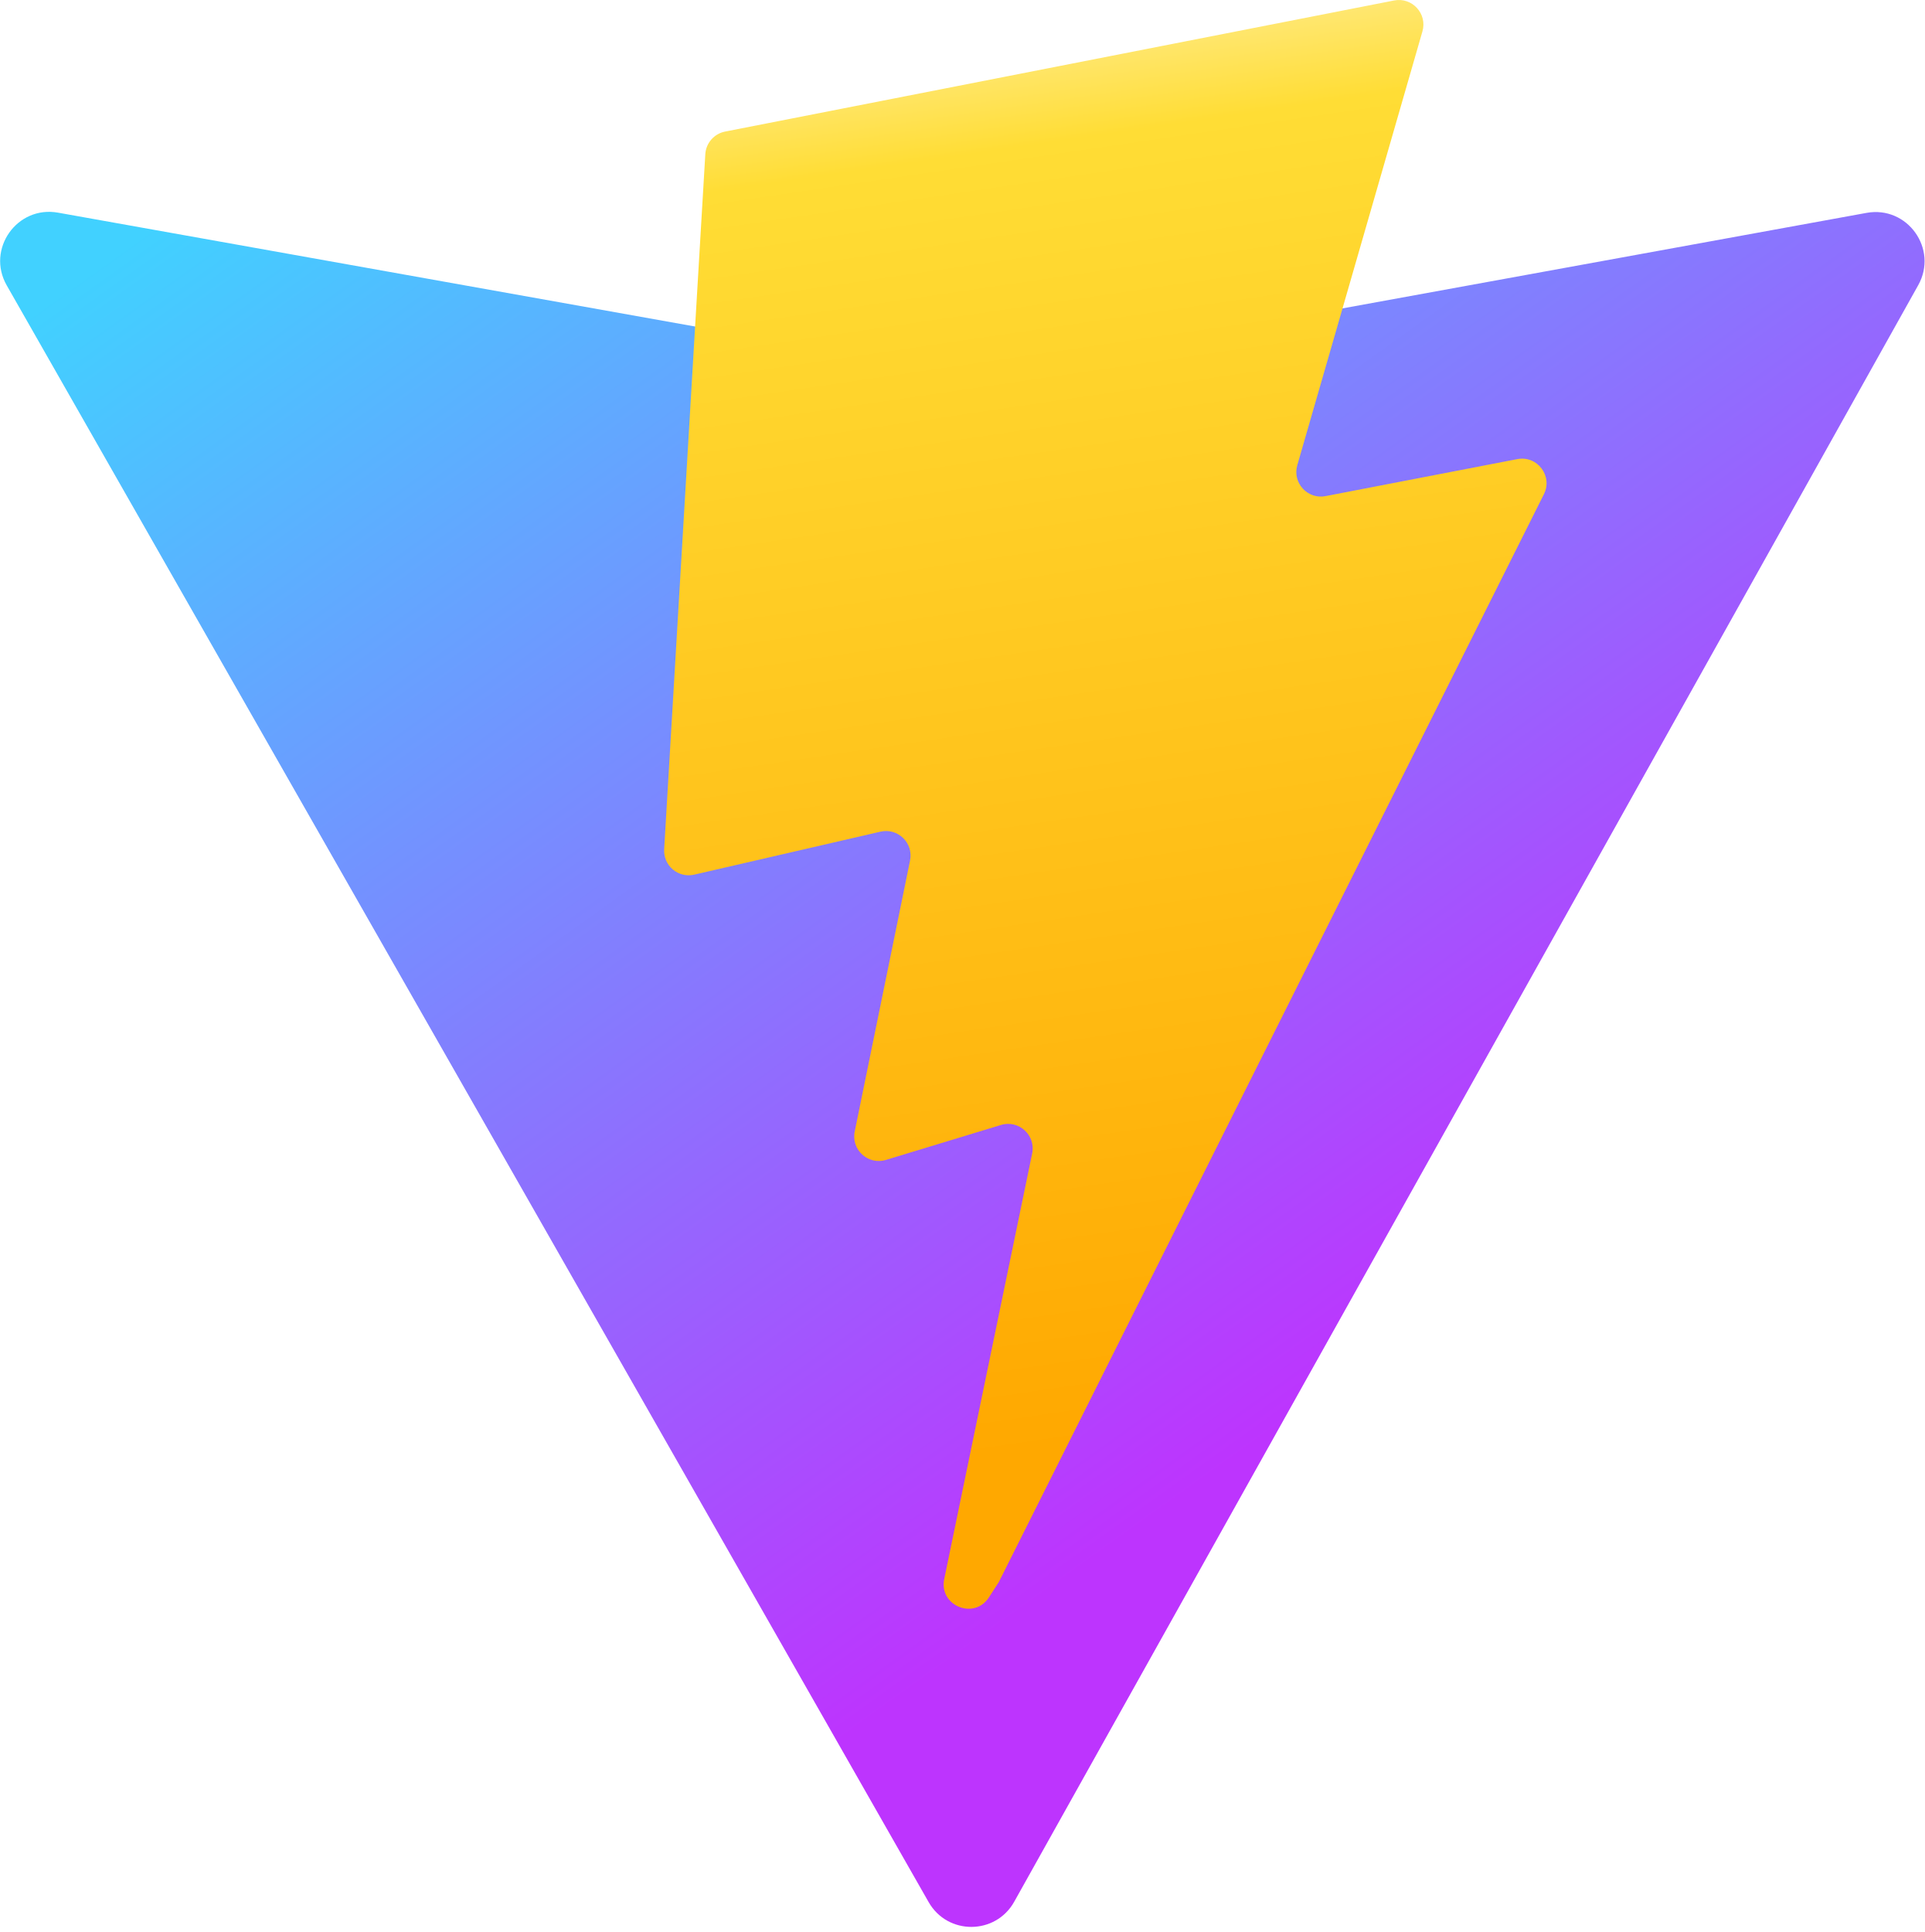
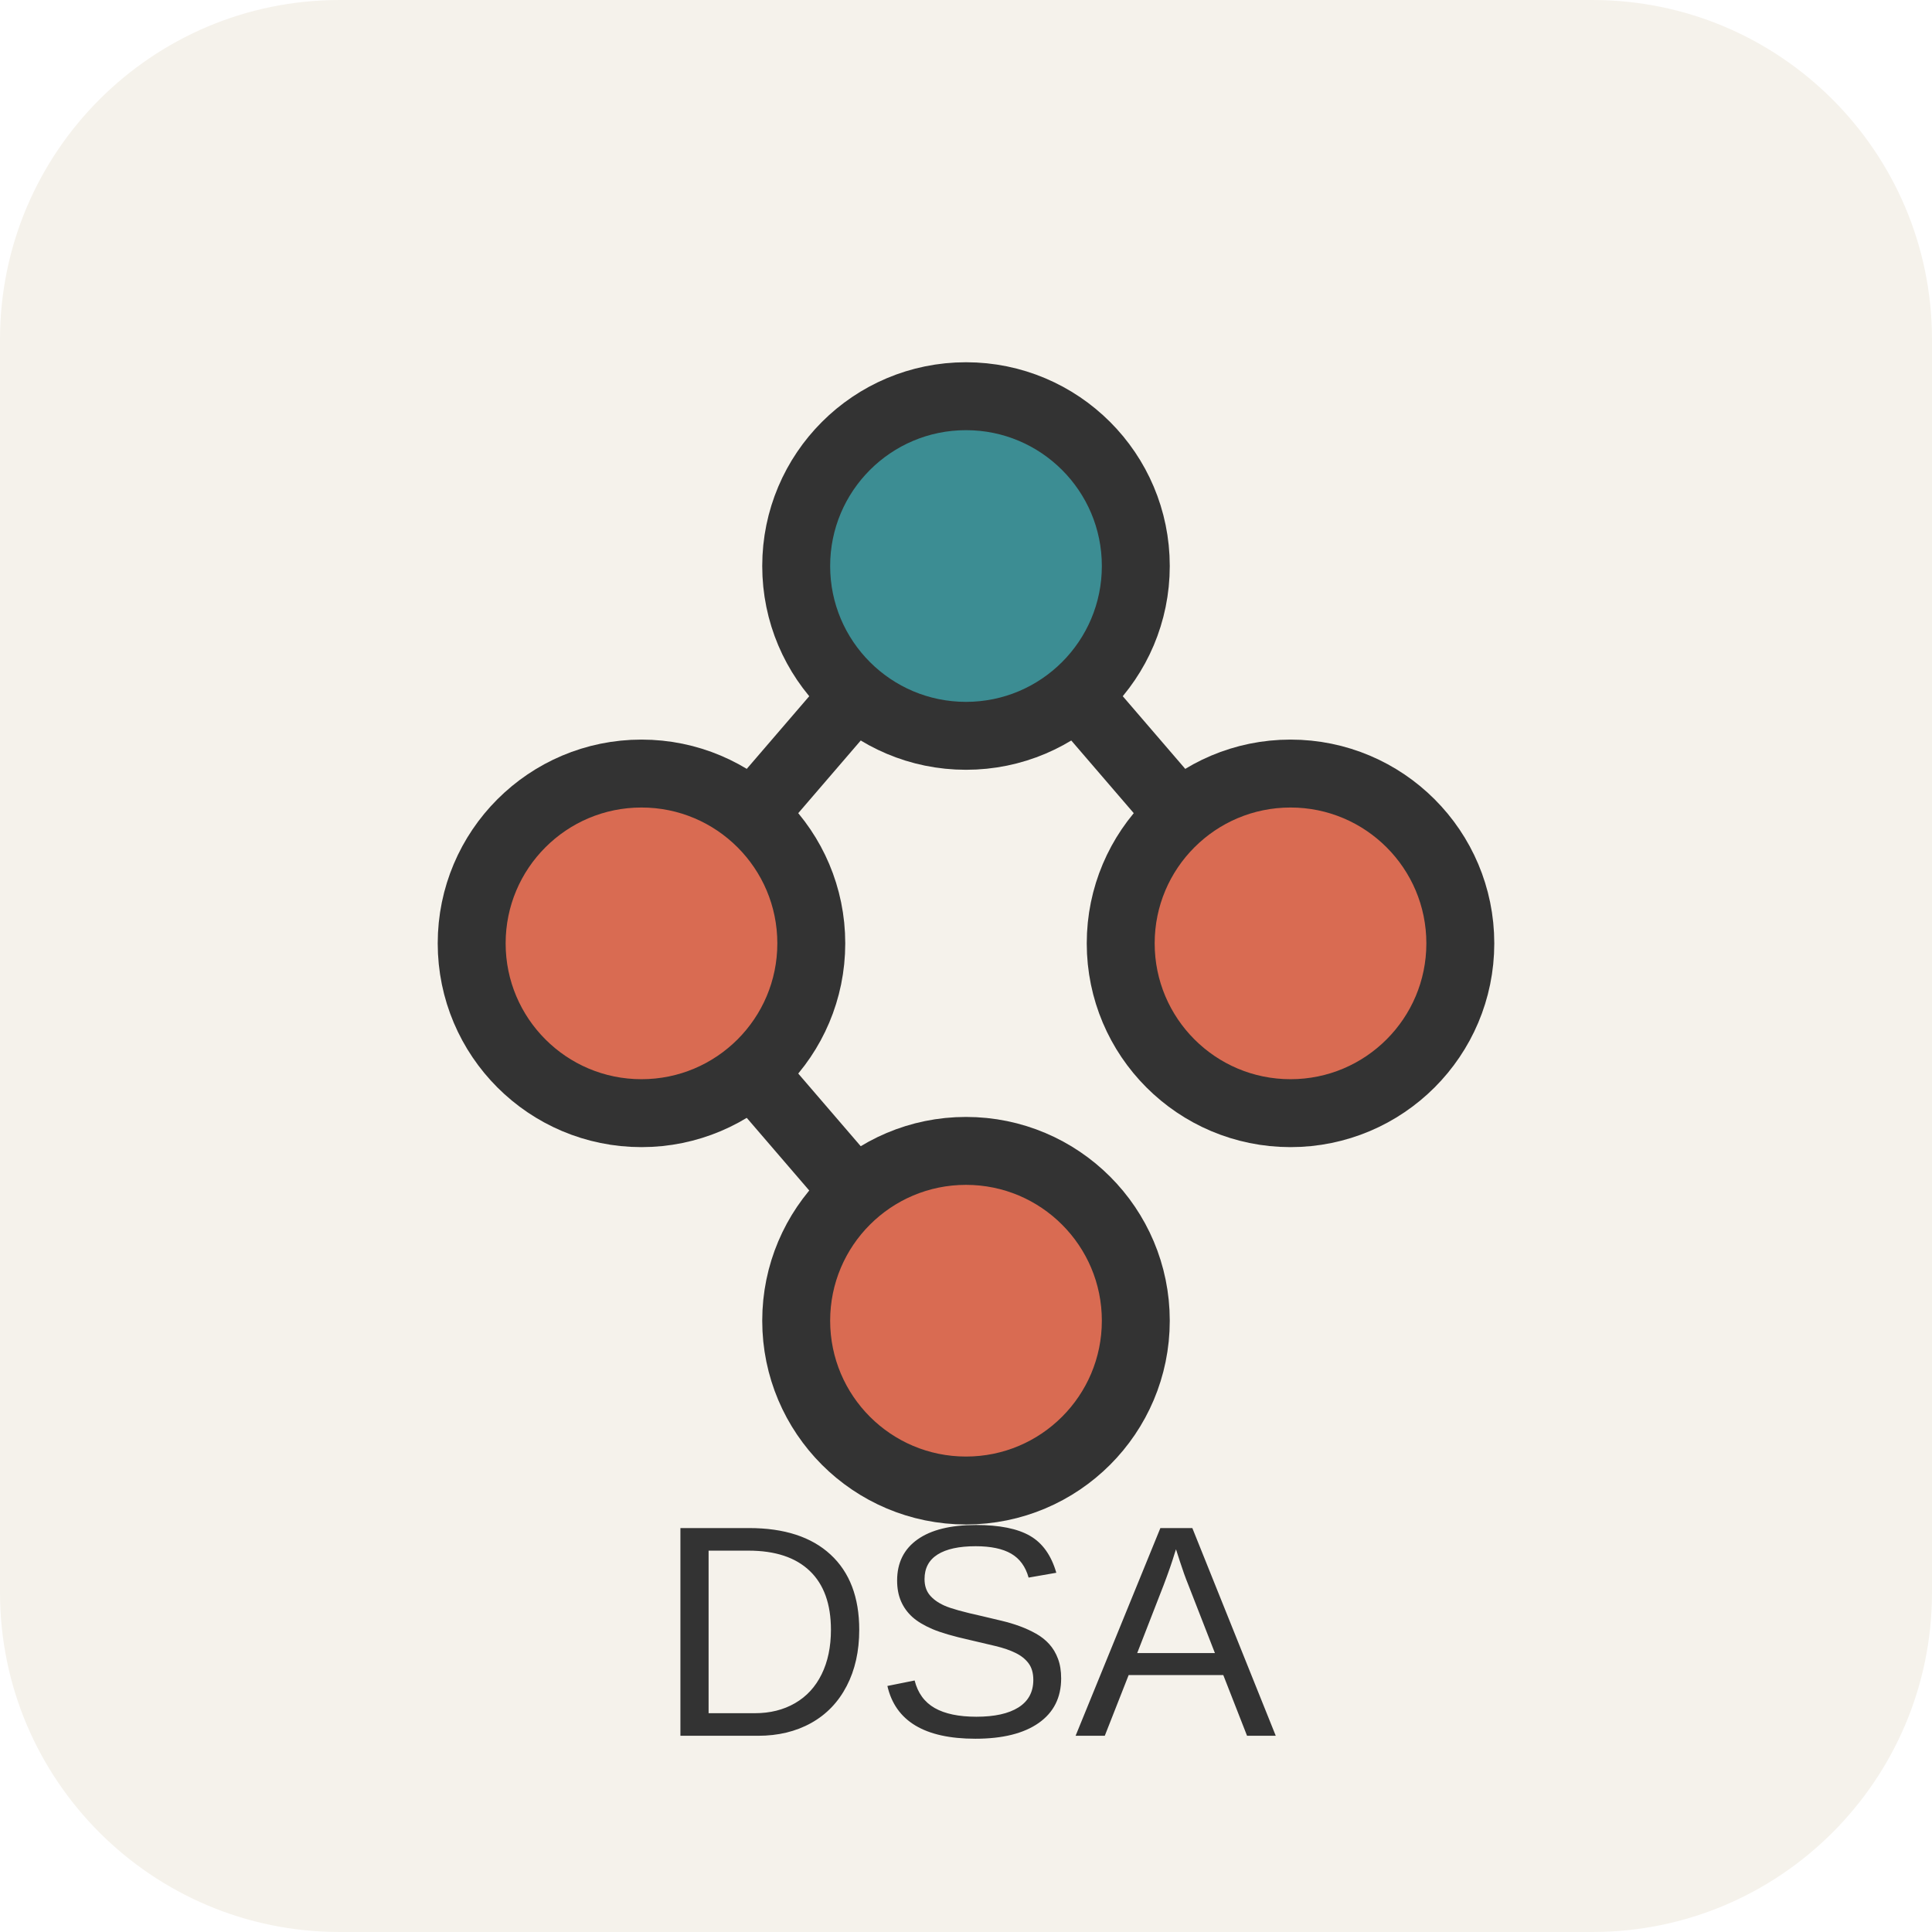
- <svg xmlns="http://www.w3.org/2000/svg" aria-hidden="true" role="img" class="iconify iconify--logos" width="31.88" height="32" preserveAspectRatio="xMidYMid meet" viewBox="0 0 256 257">
-   <defs>
-     <linearGradient id="IconifyId1813088fe1fbc01fb466" x1="-.828%" x2="57.636%" y1="7.652%" y2="78.411%">
-       <stop offset="0%" stop-color="#41D1FF" />
-       <stop offset="100%" stop-color="#BD34FE" />
-     </linearGradient>
-     <linearGradient id="IconifyId1813088fe1fbc01fb467" x1="43.376%" x2="50.316%" y1="2.242%" y2="89.03%">
-       <stop offset="0%" stop-color="#FFEA83" />
-       <stop offset="8.333%" stop-color="#FFDD35" />
-       <stop offset="100%" stop-color="#FFA800" />
-     </linearGradient>
-   </defs>
-   <path fill="url(#IconifyId1813088fe1fbc01fb466)" d="M255.153 37.938L134.897 252.976c-2.483 4.44-8.862 4.466-11.382.048L.875 37.958c-2.746-4.814 1.371-10.646 6.827-9.67l120.385 21.517a6.537 6.537 0 0 0 2.322-.004l117.867-21.483c5.438-.991 9.574 4.796 6.877 9.62Z" />
-   <path fill="url(#IconifyId1813088fe1fbc01fb467)" d="M185.432.063L96.44 17.501a3.268 3.268 0 0 0-2.634 3.014l-5.474 92.456a3.268 3.268 0 0 0 3.997 3.378l24.777-5.718c2.318-.535 4.413 1.507 3.936 3.838l-7.361 36.047c-.495 2.426 1.782 4.5 4.151 3.78l15.304-4.649c2.372-.72 4.652 1.36 4.15 3.788l-11.698 56.621c-.732 3.542 3.979 5.473 5.943 2.437l1.313-2.028l72.516-144.72c1.215-2.423-.88-5.186-3.54-4.672l-25.505 4.922c-2.396.462-4.435-1.77-3.759-4.114l16.646-57.705c.677-2.35-1.37-4.583-3.769-4.113Z" />
+ <svg xmlns="http://www.w3.org/2000/svg" width="512" height="512" viewBox="0 0 512 512">
+   <rect width="512" height="512" rx="90" fill="#f5f2eb" />
+   <g stroke="#333" stroke-width="18" stroke-linecap="round">
+     <line x1="256" y1="150" x2="170" y2="250" />
+     <line x1="256" y1="150" x2="342" y2="250" />
+     <line x1="170" y1="250" x2="256" y2="350" />
+     <circle cx="256" cy="150" r="45" fill="#3c8d93" />
+     <circle cx="170" cy="250" r="45" fill="#d96b52" />
+     <circle cx="342" cy="250" r="45" fill="#d96b52" />
+     <circle cx="256" cy="350" r="45" fill="#d96b52" />
+   </g>
+   <text x="50%" y="460" font-size="80" font-family="Arial" fill="#333" text-anchor="middle">DSA</text>
</svg>
